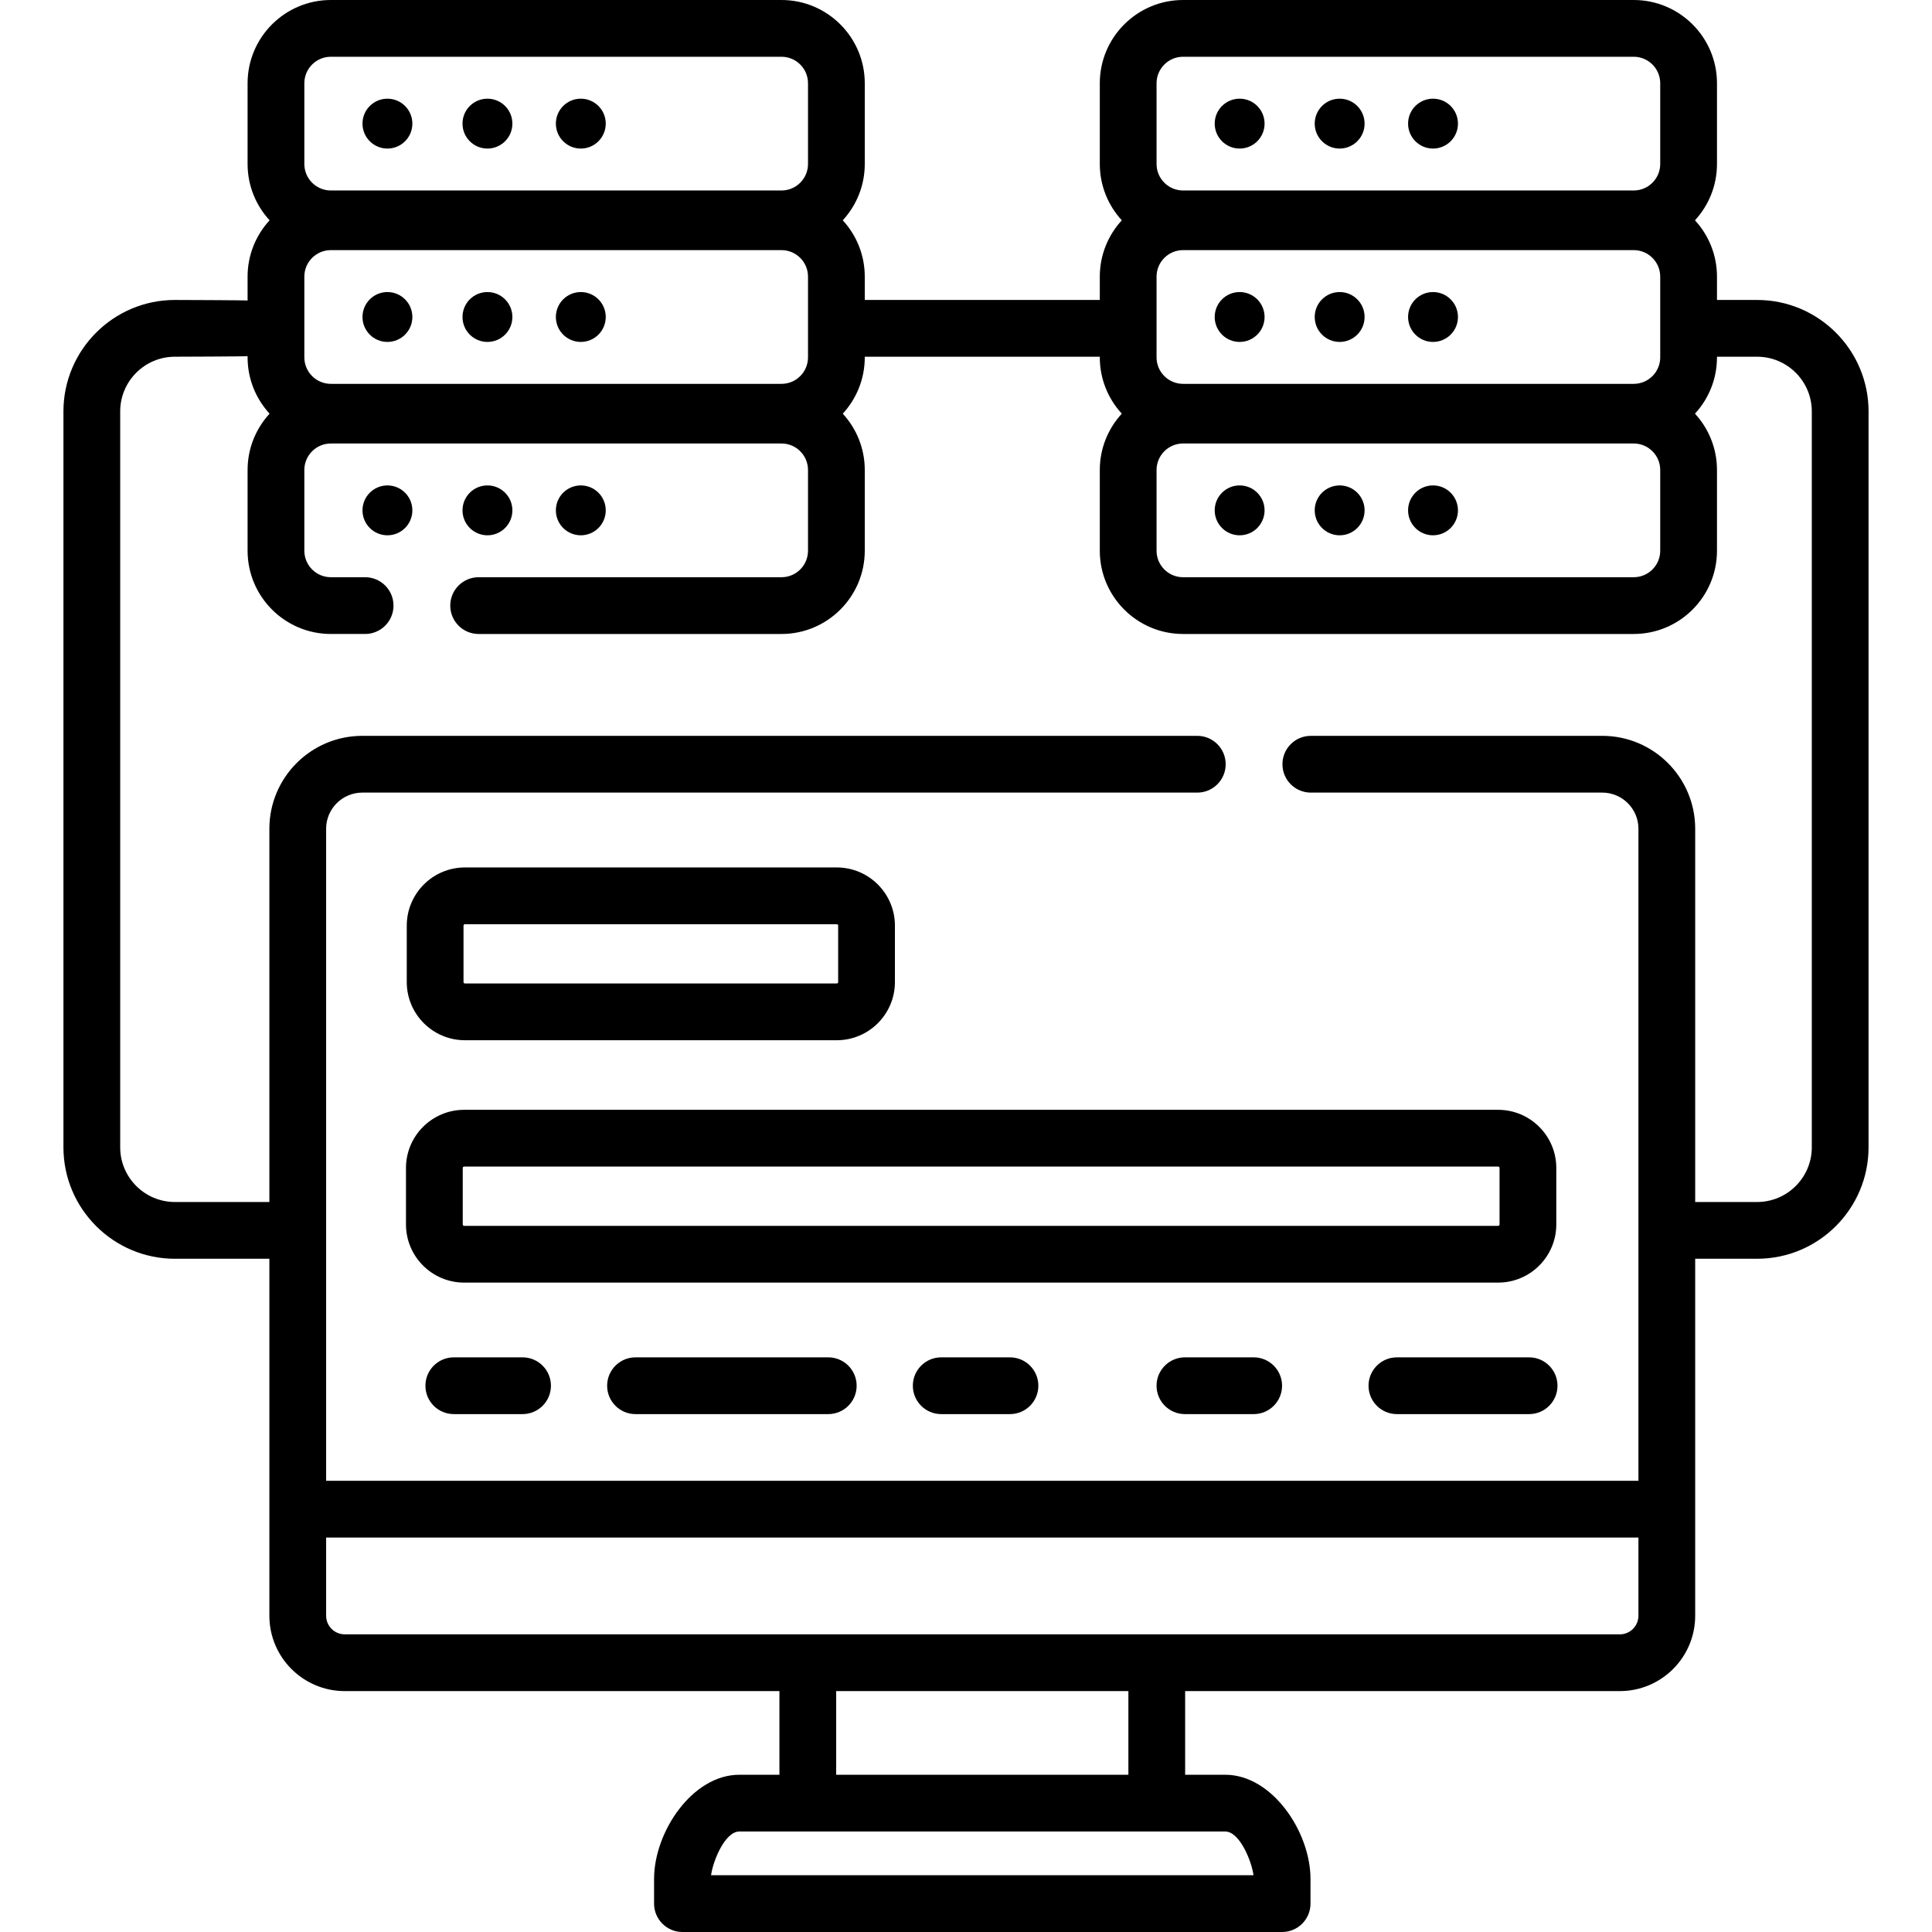
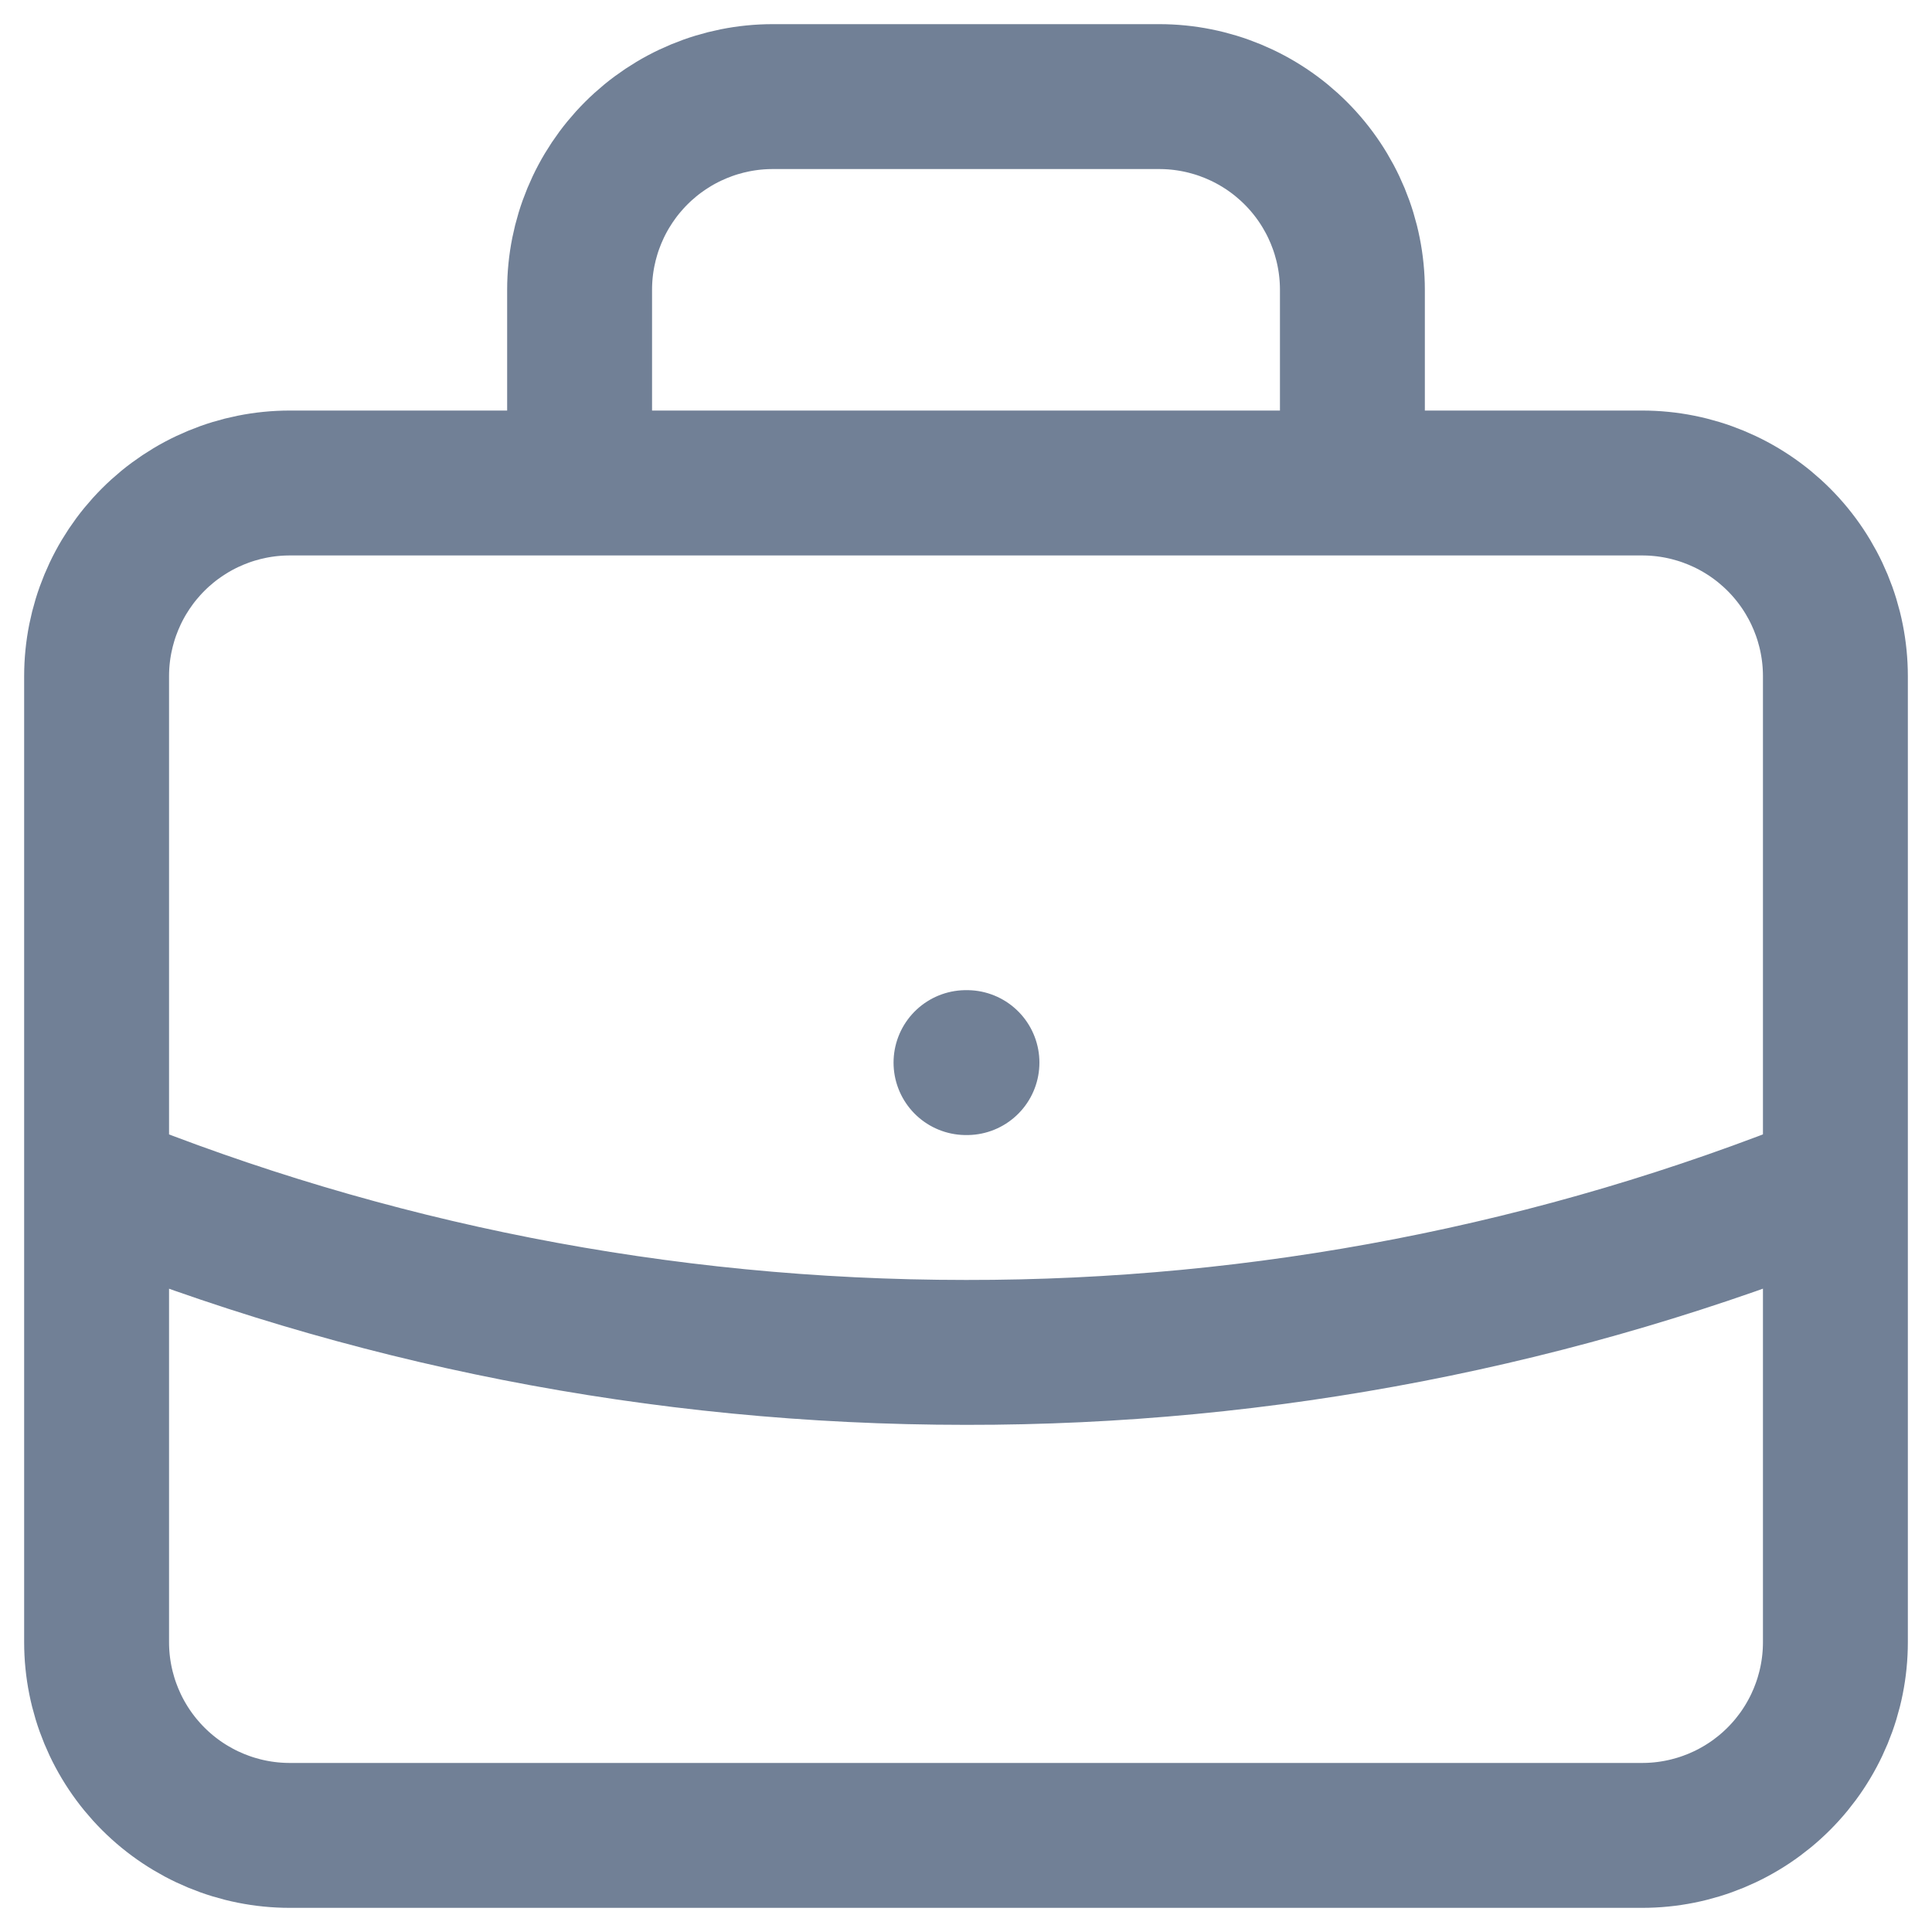
- <svg xmlns="http://www.w3.org/2000/svg" id="fi_2778349" enable-background="new 0 0 510.592 510.592" height="512" viewBox="0 0 510.592 510.592" width="512">
-   <g>
-     <path d="m102.39 128.287c-3.64 0-6.591 2.951-6.591 6.591s2.951 6.591 6.591 6.591 6.591-2.951 6.591-6.591-2.951-6.591-6.591-6.591z" />
-     <path d="m128.822 141.469c3.64 0 6.591-2.951 6.591-6.591s-2.951-6.591-6.591-6.591-6.591 2.951-6.591 6.591 2.951 6.591 6.591 6.591z" />
-     <path d="m153.497 141.469c3.64 0 6.591-2.951 6.591-6.591s-2.951-6.591-6.591-6.591-6.591 2.951-6.591 6.591c-.001 3.64 2.95 6.591 6.591 6.591z" />
-     <circle cx="102.39" cy="83.774" r="6.591" />
-     <path d="m128.822 90.366c3.64 0 6.591-2.951 6.591-6.591s-2.951-6.591-6.591-6.591-6.591 2.951-6.591 6.591 2.951 6.591 6.591 6.591z" />
-     <circle cx="153.497" cy="83.774" r="6.591" />
-     <path d="m102.39 39.262c3.64 0 6.591-2.951 6.591-6.591s-2.951-6.591-6.591-6.591-6.591 2.951-6.591 6.591c-.001 3.64 2.95 6.591 6.591 6.591z" />
-     <path d="m128.822 39.262c3.64 0 6.591-2.951 6.591-6.591s-2.951-6.591-6.591-6.591-6.591 2.951-6.591 6.591 2.951 6.591 6.591 6.591z" />
-     <path d="m153.497 39.262c3.64 0 6.591-2.951 6.591-6.591s-2.951-6.591-6.591-6.591-6.591 2.951-6.591 6.591c-.001 3.64 2.95 6.591 6.591 6.591z" />
-     <path d="m327.614 141.469c3.64 0 6.591-2.951 6.591-6.591s-2.951-6.591-6.591-6.591-6.591 2.951-6.591 6.591c-.001 3.64 2.951 6.591 6.591 6.591z" />
-     <path d="m354.046 141.469c3.64 0 6.591-2.951 6.591-6.591s-2.951-6.591-6.591-6.591-6.591 2.951-6.591 6.591 2.951 6.591 6.591 6.591z" />
-     <path d="m378.721 141.469c3.64 0 6.591-2.951 6.591-6.591s-2.951-6.591-6.591-6.591-6.591 2.951-6.591 6.591c-.001 3.64 2.951 6.591 6.591 6.591z" />
-     <path d="m327.614 90.366c3.64 0 6.591-2.951 6.591-6.591s-2.951-6.591-6.591-6.591-6.591 2.951-6.591 6.591c-.001 3.64 2.951 6.591 6.591 6.591z" />
-     <circle cx="354.046" cy="83.774" r="6.591" />
-     <circle cx="378.721" cy="83.774" r="6.591" />
-     <path d="m327.614 39.262c3.64 0 6.591-2.951 6.591-6.591s-2.951-6.591-6.591-6.591-6.591 2.951-6.591 6.591c-.001 3.64 2.951 6.591 6.591 6.591z" />
-     <path d="m354.046 39.262c3.64 0 6.591-2.951 6.591-6.591s-2.951-6.591-6.591-6.591-6.591 2.951-6.591 6.591 2.951 6.591 6.591 6.591z" />
-     <path d="m378.721 39.262c3.64 0 6.591-2.951 6.591-6.591s-2.951-6.591-6.591-6.591-6.591 2.951-6.591 6.591c-.001 3.64 2.951 6.591 6.591 6.591z" />
-     <path d="m122.872 274.915h98.267c8.476 0 15.371-6.896 15.371-15.371v-14.923c0-8.476-6.895-15.371-15.371-15.371h-98.267c-8.477 0-15.372 6.895-15.372 15.371v14.923c-.001 8.476 6.895 15.371 15.372 15.371zm-.373-30.294c0-.205.167-.371.372-.371h98.267c.205 0 .371.167.371.371v14.923c0 .205-.166.371-.371.371h-98.267c-.205 0-.372-.167-.372-.371z" />
-     <path d="m107.293 308.674v14.922c0 8.476 6.896 15.372 15.371 15.372h273.267c8.476 0 15.371-6.896 15.371-15.372v-14.922c0-8.476-6.895-15.371-15.371-15.371h-273.267c-8.476 0-15.371 6.895-15.371 15.371zm289.009 0v14.922c0 .205-.166.372-.371.372h-273.267c-.205 0-.371-.167-.371-.372v-14.922c0-.205.166-.371.371-.371h273.267c.205 0 .371.166.371.371z" />
-     <path d="m464.372 79.274h-10.606v-6.168c0-5.735-2.208-10.963-5.815-14.883 3.608-3.921 5.815-9.148 5.815-14.884v-21.337c0-12.132-9.87-22.002-22.002-22.002h-119.105c-12.132 0-22.002 9.87-22.002 22.002v21.337c0 5.735 2.208 10.963 5.815 14.884-3.608 3.92-5.815 9.148-5.815 14.883v6.168h-62.115v-6.168c0-5.735-2.208-10.963-5.815-14.883 3.608-3.921 5.815-9.148 5.815-14.884v-21.337c0-12.132-9.871-22.002-22.002-22.002h-119.106c-12.132 0-22.002 9.87-22.002 22.002v21.337c0 5.735 2.208 10.963 5.815 14.884-3.608 3.92-5.815 9.148-5.815 14.883v6.319c-.485-.098-19.212-.151-19.212-.151-16.241 0-29.454 13.213-29.454 29.454v194.485c0 16.241 13.213 29.454 29.454 29.454h24.971v94.348c0 10.979 8.932 19.911 19.91 19.911h114.885v22.107h-10.592c-12.427 0-22.536 15.11-22.536 27.536v6.522c0 4.142 3.357 7.5 7.5 7.5h158.482c4.143 0 7.5-3.358 7.5-7.5v-6.522c0-12.426-10.109-27.536-22.536-27.536h-10.592v-22.107h114.885c10.979 0 19.91-8.932 19.91-19.911v-94.348h16.365c16.24 0 29.453-13.213 29.453-29.454v-194.485c.001-16.241-13.212-29.454-29.453-29.454zm-158.715-57.272c0-3.861 3.141-7.002 7.002-7.002h119.105c3.861 0 7.002 3.141 7.002 7.002v21.337c0 3.861-3.141 7.002-7.002 7.002h-119.105c-3.861 0-7.002-3.141-7.002-7.002zm0 51.104c0-3.861 3.141-7.002 7.002-7.002h119.105c3.861 0 7.002 3.141 7.002 7.002v21.337c0 3.861-3.141 7.002-7.002 7.002h-119.105c-3.861 0-7.002-3.141-7.002-7.002zm0 51.104c0-3.861 3.141-7.002 7.002-7.002h119.105c3.861 0 7.002 3.141 7.002 7.002v21.337c0 3.861-3.141 7.002-7.002 7.002h-119.105c-3.861 0-7.002-3.141-7.002-7.002zm-225.225-102.208c0-3.861 3.141-7.002 7.002-7.002h119.106c3.861 0 7.002 3.141 7.002 7.002v21.337c0 3.861-3.141 7.002-7.002 7.002h-119.106c-3.861 0-7.002-3.141-7.002-7.002zm0 51.104c0-3.861 3.141-7.002 7.002-7.002h119.106c3.861 0 7.002 3.141 7.002 7.002v21.337c0 3.861-3.141 7.002-7.002 7.002h-119.106c-3.861 0-7.002-3.141-7.002-7.002zm243.372 410.927c3.824 0 6.992 7.863 7.473 11.559h-143.356c.48-3.695 3.648-11.559 7.473-11.559zm-102.818-15v-22.107h77.227v22.107zm212.021-42.018c0 2.708-2.203 4.911-4.91 4.911h-336.996c-2.707 0-4.91-2.203-4.91-4.911v-19.144-1.525h346.816v1.525zm45.819-123.802c0 7.97-6.483 14.454-14.453 14.454h-16.365v-98.648c0-13.536-11.012-24.548-24.548-24.548h-77.034c-4.143 0-7.5 3.358-7.5 7.5s3.357 7.5 7.5 7.5h77.034c5.265 0 9.548 4.283 9.548 9.548v172.327h-346.817v-172.327c0-5.265 4.283-9.548 9.548-9.548h220.686c4.143 0 7.5-3.358 7.5-7.5s-3.357-7.5-7.5-7.5h-220.686c-13.536 0-24.548 11.012-24.548 24.548v98.648h-24.971c-7.97 0-14.454-6.484-14.454-14.454v-194.485c0-7.97 6.484-14.454 14.454-14.454 0 0 18.727-.052 19.212-.151v.319c0 5.735 2.208 10.963 5.815 14.883-3.608 3.92-5.815 9.148-5.815 14.883v21.337c0 12.132 9.87 22.002 22.002 22.002h9.061c4.143 0 7.5-3.358 7.5-7.5s-3.357-7.5-7.5-7.5h-9.061c-3.861 0-7.002-3.141-7.002-7.002v-21.335c0-3.861 3.141-7.002 7.002-7.002h119.106c3.861 0 7.002 3.141 7.002 7.002v21.337c0 3.861-3.141 7.002-7.002 7.002h-80.045c-4.143 0-7.5 3.358-7.5 7.5s3.357 7.5 7.5 7.5h80.045c12.132 0 22.002-9.87 22.002-22.002v-21.337c0-5.735-2.208-10.963-5.815-14.883 3.608-3.92 5.815-9.148 5.815-14.883v-.169h62.115v.169c0 5.735 2.208 10.963 5.815 14.883-3.608 3.92-5.815 9.148-5.815 14.883v21.337c0 12.132 9.87 22.002 22.002 22.002h119.105c12.132 0 22.002-9.87 22.002-22.002v-21.337c0-5.735-2.208-10.963-5.815-14.883 3.608-3.92 5.815-9.148 5.815-14.883v-.169h10.606c7.97 0 14.453 6.484 14.453 14.454v194.484z" />
-     <path d="m138.103 358.722h-18.171c-4.143 0-7.5 3.358-7.5 7.5s3.357 7.5 7.5 7.5h18.171c4.143 0 7.5-3.358 7.5-7.5s-3.357-7.5-7.5-7.5z" />
-     <path d="m218.895 358.722h-50.94c-4.143 0-7.5 3.358-7.5 7.5s3.357 7.5 7.5 7.5h50.94c4.143 0 7.5-3.358 7.5-7.5s-3.357-7.5-7.5-7.5z" />
-     <path d="m266.918 358.722h-18.17c-4.143 0-7.5 3.358-7.5 7.5s3.357 7.5 7.5 7.5h18.17c4.142 0 7.5-3.358 7.5-7.5s-3.358-7.5-7.5-7.5z" />
-     <path d="m331.326 358.722h-18.171c-4.143 0-7.5 3.358-7.5 7.5s3.357 7.5 7.5 7.5h18.171c4.142 0 7.5-3.358 7.5-7.5s-3.358-7.5-7.5-7.5z" />
-     <path d="m404.118 358.722h-34.941c-4.142 0-7.5 3.358-7.5 7.5s3.358 7.5 7.5 7.5h34.941c4.142 0 7.5-3.358 7.5-7.5s-3.358-7.5-7.5-7.5z" />
-   </g>
+ <svg xmlns="http://www.w3.org/2000/svg" width="20" height="20" viewBox="0 0 20 20" fill="none">
+   <path d="M19 12.255C16.14 13.411 13.084 14.004 10 14C6.817 14 3.78 13.38 1 12.255M10 11H10.01M14 5V3C14 2.47 13.789 1.961 13.414 1.586C13.039 1.211 12.53 1 12 1H8C7.47 1 6.961 1.211 6.586 1.586C6.211 1.961 6 2.47 6 3V5H14ZM3 19H17C17.53 19 18.039 18.789 18.414 18.414C18.789 18.039 19 17.53 19 17V7C19 6.47 18.789 5.961 18.414 5.586C18.039 5.211 17.53 5 17 5H3C2.47 5 1.961 5.211 1.586 5.586C1.211 5.961 1 6.47 1 7V17C1 17.53 1.211 18.039 1.586 18.414C1.961 18.789 2.47 19 3 19Z" stroke="#718096" stroke-width="1.5" stroke-linecap="round" stroke-linejoin="round" />
</svg>
